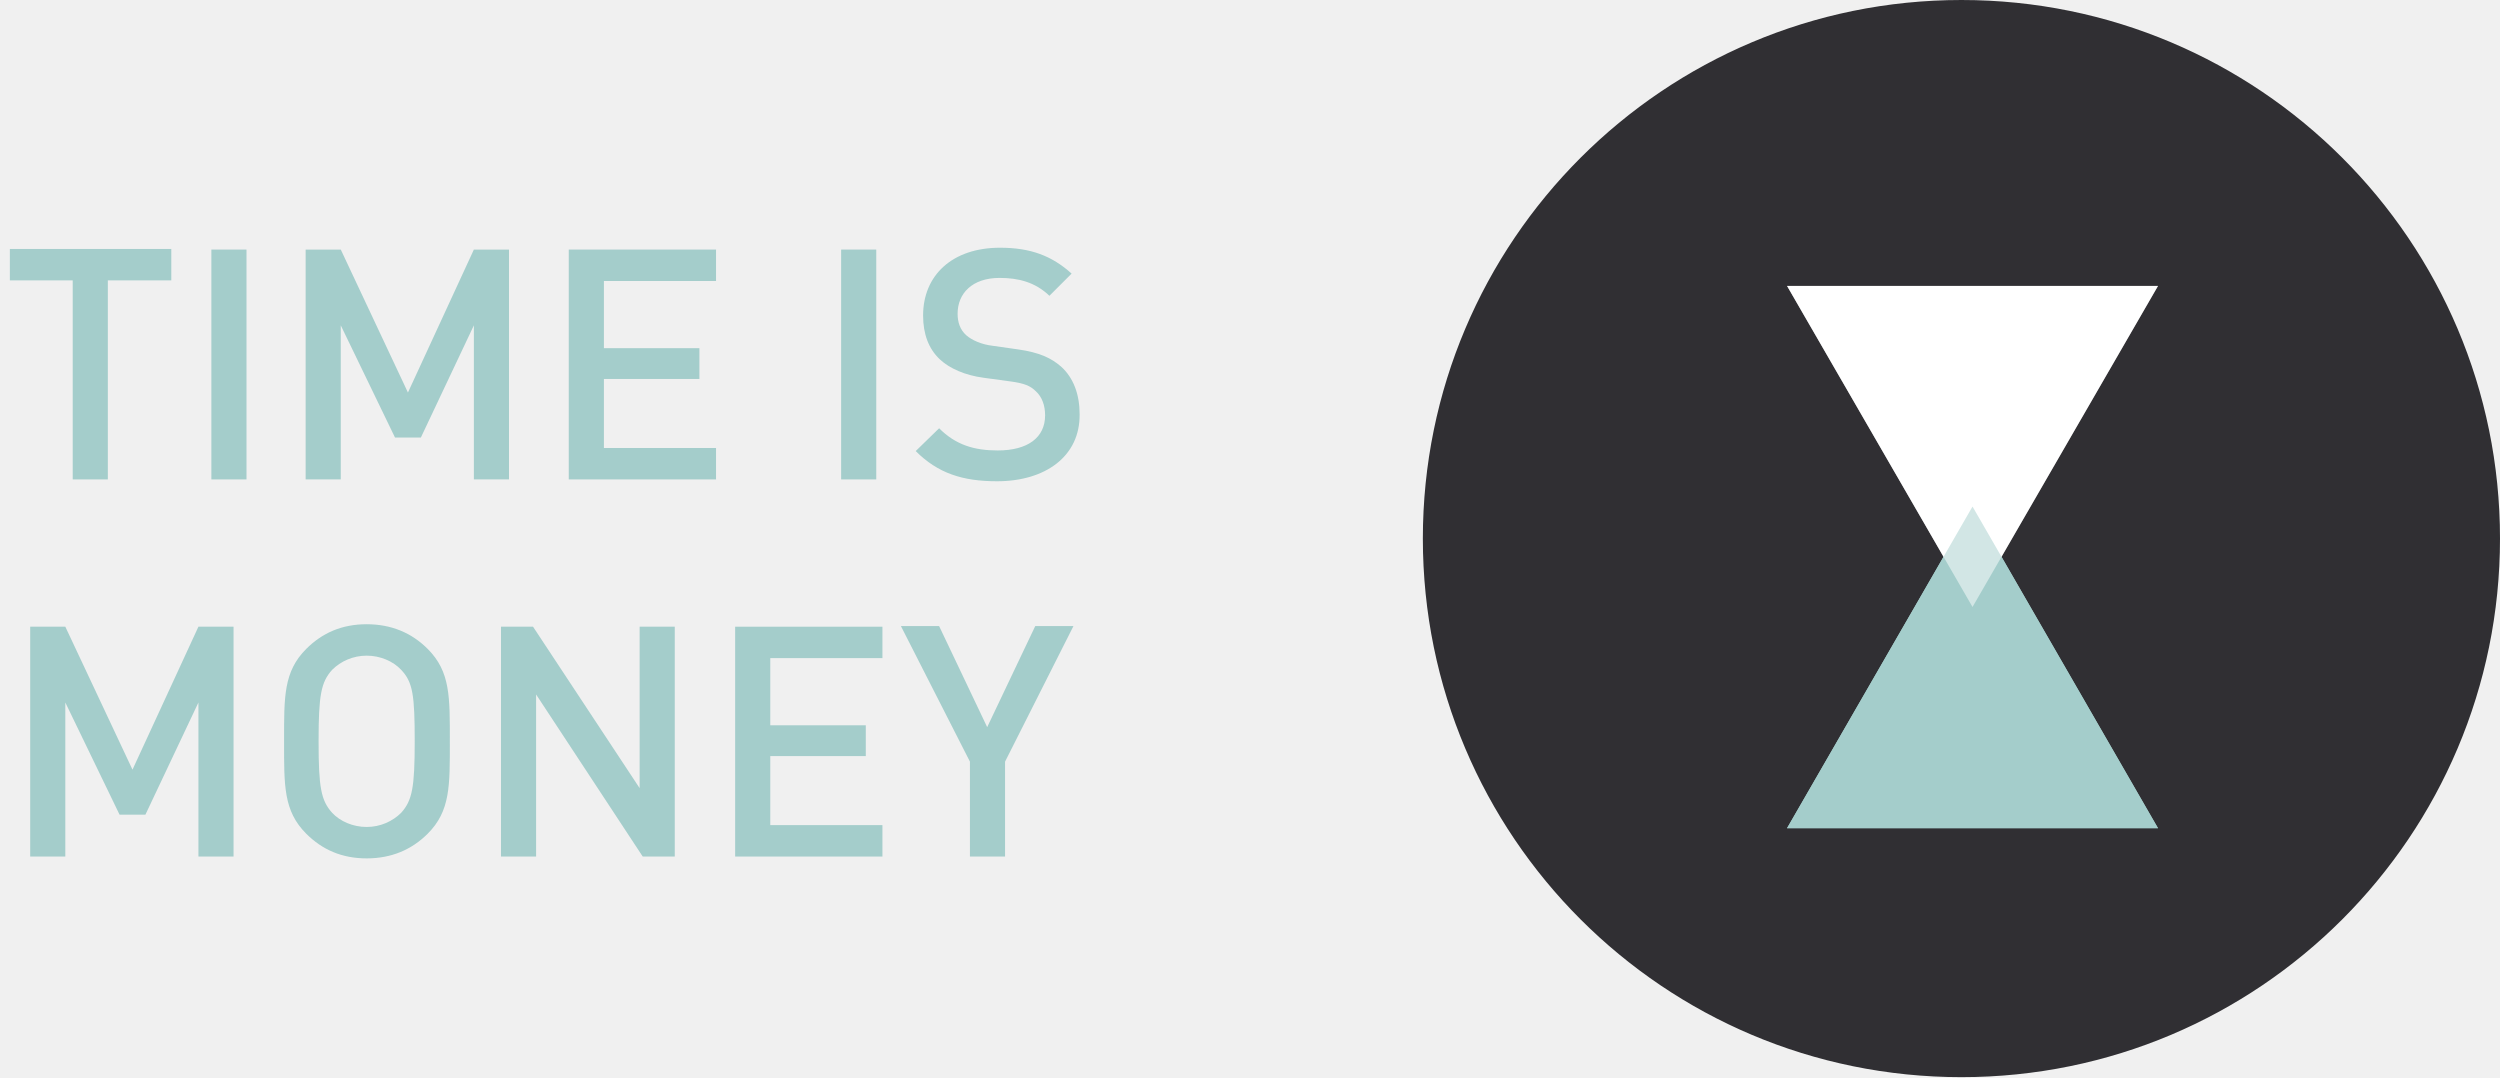
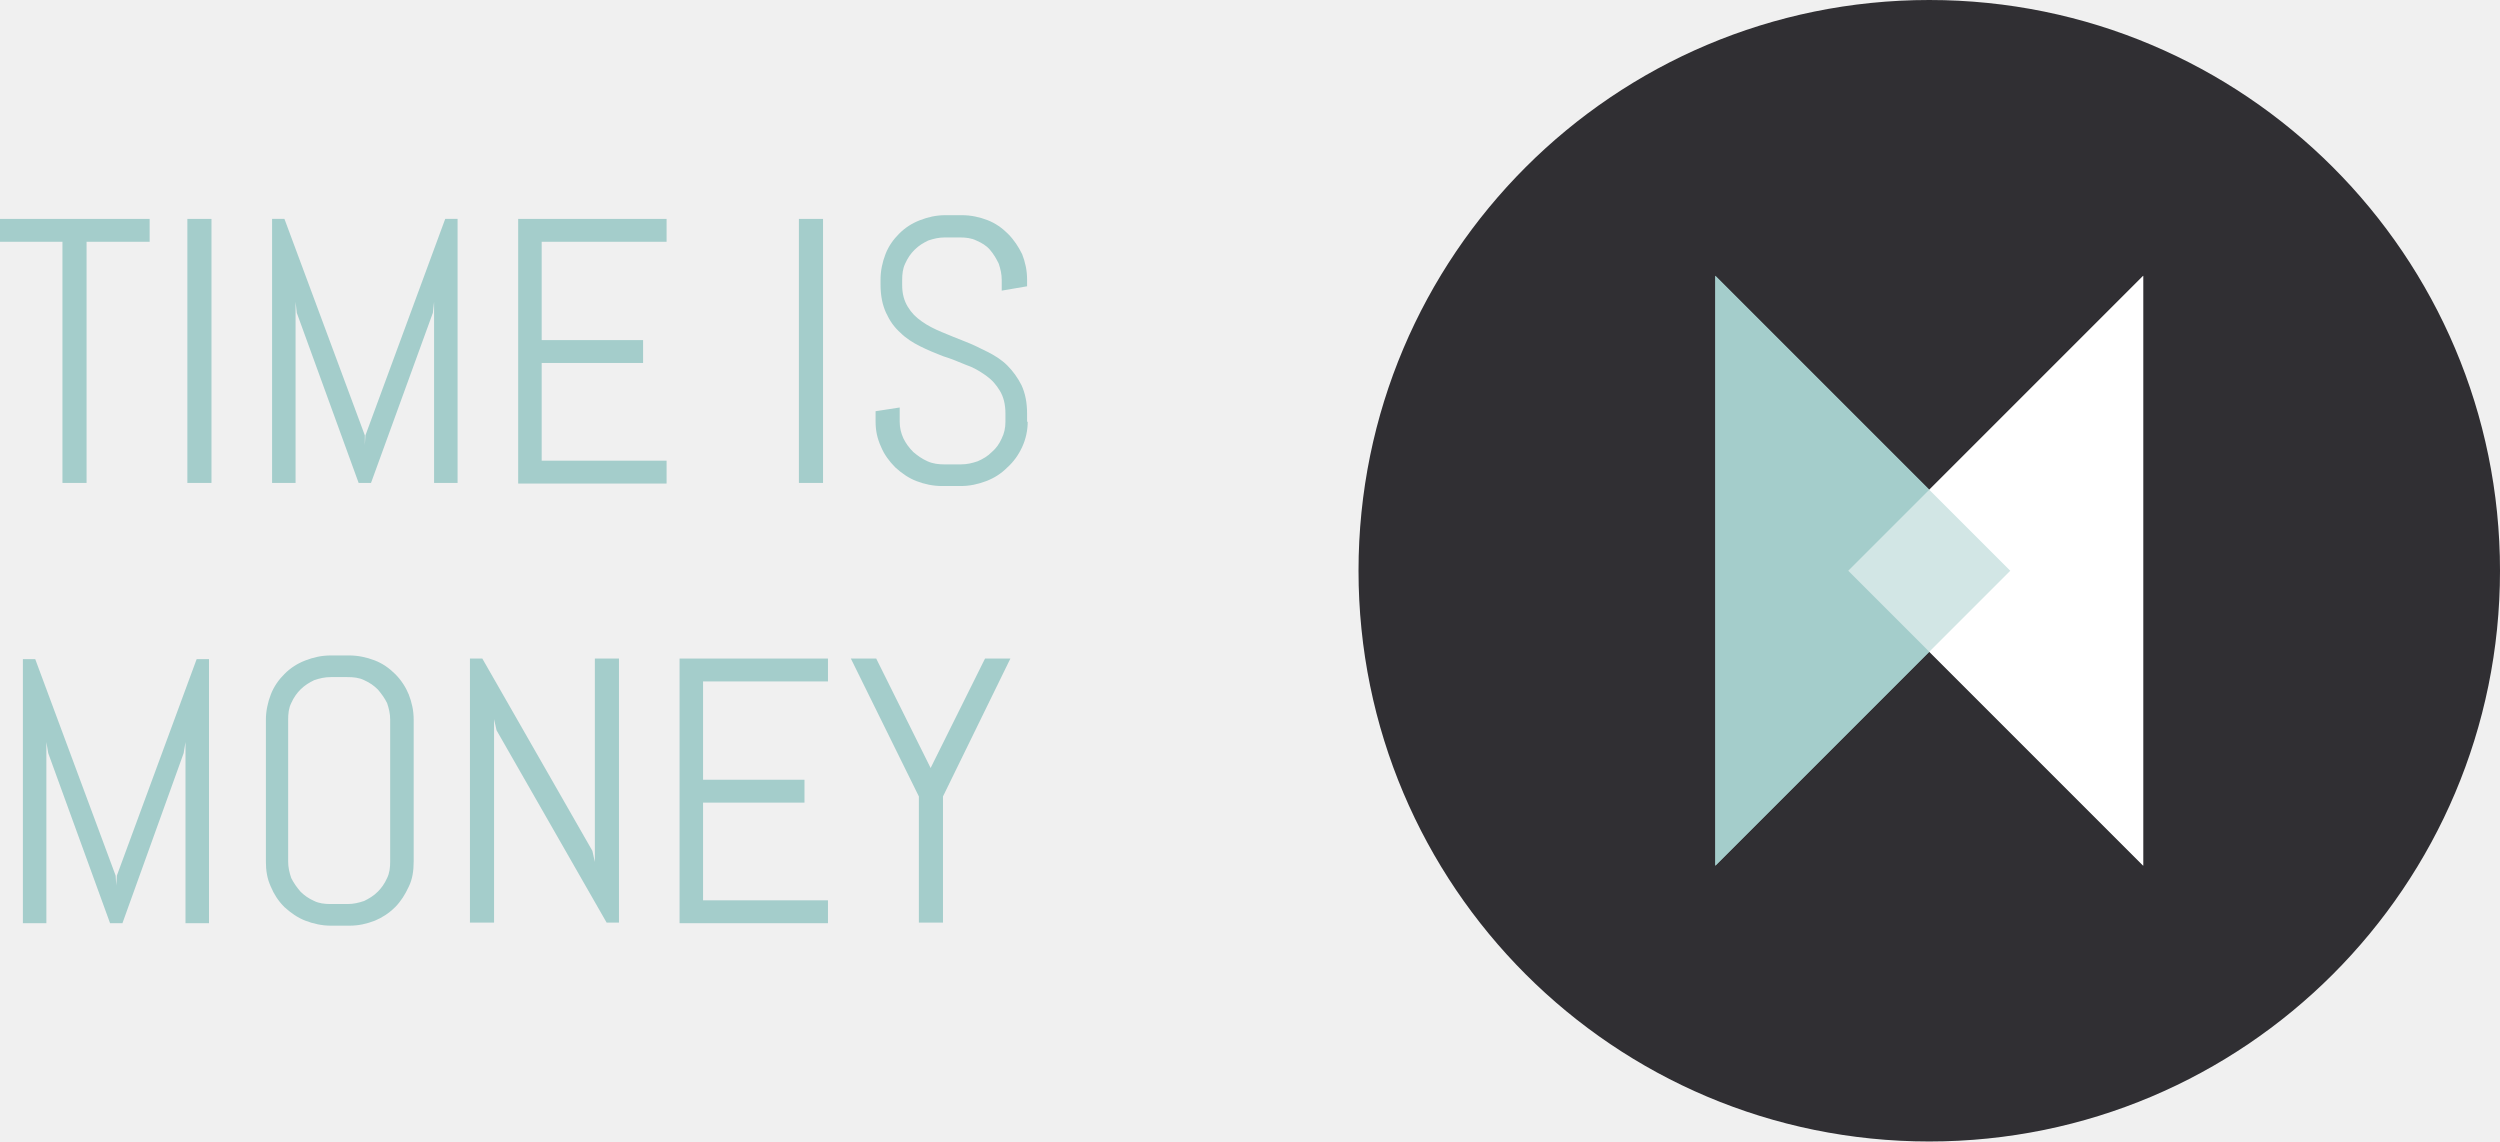
- <svg xmlns="http://www.w3.org/2000/svg" version="1.1" id="Layer_1" x="0px" y="0px" viewBox="0 0 405.7 174.8" enable-background="new 0 0 405.7 174.8" xml:space="preserve">
-   <circle fill="#302F33" cx="318.3" cy="87.4" r="87.4" />
-   <polygon fill="#A4CDCB" points="290,134.4 320.1,82.2 350.2,134.4 " />
-   <polygon fill="#FFFFFF" points="350.2,46.4 320.1,98.5 290,46.4 " />
+ <svg xmlns="http://www.w3.org/2000/svg" version="1.1" id="Layer_1" x="0px" y="0px" viewBox="0 0 404.3 184.6" enable-background="new 0 0 404.3 184.6" xml:space="preserve">
  <g>
-     <path fill="#A4CDCB" d="M17.5,45.5v32.3h-5.7V45.5H1.6v-5.1h26.2v5.1H17.5z" />
-     <path fill="#A4CDCB" d="M34.3,77.8V40.5h5.7v37.3H34.3z" />
-     <path fill="#A4CDCB" d="M76.9,77.8v-25L68.3,71h-4.2l-8.8-18.2v25h-5.7V40.5h5.7l10.9,23.2l10.7-23.2h5.7v37.3H76.9z" />
-     <path fill="#A4CDCB" d="M92.3,77.8V40.5h23.9v5.1H98v10.9h15.5v5H98v11.2h18.2v5.1H92.3z" />
-     <path fill="#A4CDCB" d="M136.5,77.8V40.5h5.7v37.3H136.5z" />
-     <path fill="#A4CDCB" d="M161.8,78.1c-5.6,0-9.6-1.3-13.2-4.9l3.8-3.7c2.7,2.7,5.7,3.6,9.5,3.6c4.9,0,7.7-2.1,7.7-5.7   c0-1.6-0.5-3-1.5-3.9c-0.9-0.9-1.9-1.3-4.1-1.6l-4.4-0.6c-3-0.4-5.5-1.5-7.1-3c-1.8-1.7-2.7-4.1-2.7-7.1c0-6.5,4.7-11,12.5-11   c4.9,0,8.4,1.3,11.6,4.2l-3.6,3.6c-2.3-2.2-5-2.9-8.1-2.9c-4.4,0-6.8,2.5-6.8,5.8c0,1.4,0.4,2.6,1.4,3.5c0.9,0.8,2.5,1.5,4.2,1.7   l4.2,0.6c3.5,0.5,5.4,1.4,7,2.8c2,1.8,3,4.5,3,7.7C175.3,74,169.7,78.1,161.8,78.1z" />
-     <path fill="#A4CDCB" d="M32.2,139v-25l-8.6,18.2h-4.2L10.6,114v25H4.9v-37.3h5.7l10.9,23.2l10.7-23.2h5.7V139H32.2z" />
-     <path fill="#A4CDCB" d="M69.4,135.3c-2.6,2.6-5.9,4-9.9,4c-4,0-7.2-1.4-9.8-4c-3.7-3.7-3.6-7.8-3.6-15c0-7.2-0.1-11.3,3.6-15   c2.6-2.6,5.8-4,9.8-4c4,0,7.3,1.4,9.9,4c3.7,3.7,3.6,7.8,3.6,15C73,127.5,73.1,131.6,69.4,135.3z M65.1,108.7   c-1.3-1.4-3.4-2.3-5.6-2.3c-2.2,0-4.2,0.9-5.6,2.3c-1.8,2-2.2,4.1-2.2,11.6c0,7.5,0.4,9.6,2.2,11.6c1.3,1.4,3.4,2.3,5.6,2.3   c2.2,0,4.2-0.9,5.6-2.3c1.8-2,2.2-4.1,2.2-11.6C67.3,112.8,67,110.7,65.1,108.7z" />
-     <path fill="#A4CDCB" d="M104.3,139l-17.3-26.3V139h-5.7v-37.3h5.2l17.3,26.2v-26.2h5.7V139H104.3z" />
-     <path fill="#A4CDCB" d="M119.3,139v-37.3h23.9v5.1h-18.2v10.9h15.5v5h-15.5v11.2h18.2v5.1H119.3z" />
-     <path fill="#A4CDCB" d="M163.1,123.6V139h-5.7v-15.4l-11.2-22h6.2l7.8,16.4l7.8-16.4h6.2L163.1,123.6z" />
+     <path fill="#A4CDCB" d="M14,39.1v39h-3.9v-39H0v-3.7h24.2v3.7H14z" />
+     <path fill="#A4CDCB" d="M30.3,78.1V35.4h3.9v42.7H30.3z" />
+     <path fill="#A4CDCB" d="M70.2,78.1V48.8L70,50.6L60,78.1h-2L48,50.6l-0.2-1.8v29.3h-3.8V35.4h2l13,35L59,72l0.1-1.6l12.9-35h2v42.7   H70.2z" />
+     <path fill="#A4CDCB" d="M83.8,78.1V35.4h24v3.7H87.6v15.9H104v3.7H87.6v15.8h20.2v3.7H83.8z" />
+     <path fill="#A4CDCB" d="M129.2,78.1V35.4h3.9v42.7H129.2z" />
+     <path fill="#A4CDCB" d="M166.2,68.2c0,1.4-0.3,2.8-0.9,4.1c-0.6,1.3-1.4,2.4-2.4,3.3c-1,1-2.1,1.7-3.4,2.2   c-1.3,0.5-2.7,0.8-4.1,0.8h-3.1c-1.4,0-2.8-0.3-4.1-0.8c-1.3-0.5-2.4-1.3-3.4-2.2c-1-1-1.8-2.1-2.3-3.3c-0.6-1.3-0.9-2.6-0.9-4.1   v-1.7l3.9-0.6v2.3c0,1,0.2,1.8,0.6,2.7c0.4,0.8,0.9,1.5,1.6,2.2c0.7,0.6,1.4,1.1,2.3,1.5c0.9,0.4,1.8,0.5,2.7,0.5h2.7   c1,0,1.8-0.2,2.7-0.5c0.9-0.4,1.6-0.8,2.3-1.5c0.7-0.6,1.2-1.3,1.6-2.2c0.4-0.8,0.6-1.7,0.6-2.7v-1.3c0-1.5-0.3-2.7-0.9-3.7   s-1.3-1.8-2.3-2.5s-2-1.3-3.2-1.7c-1.2-0.5-2.4-1-3.7-1.4c-1.3-0.5-2.5-1-3.7-1.6c-1.2-0.6-2.3-1.3-3.2-2.2c-1-0.9-1.7-1.9-2.3-3.2   c-0.6-1.3-0.9-2.8-0.9-4.6v-0.8c0-1.4,0.3-2.8,0.8-4.1c0.5-1.3,1.3-2.4,2.2-3.3c1-1,2.1-1.7,3.4-2.2c1.3-0.5,2.6-0.8,4.1-0.8h2.7   c1.4,0,2.8,0.3,4.1,0.8c1.3,0.5,2.4,1.3,3.3,2.2c1,1,1.7,2.1,2.3,3.3c0.5,1.3,0.8,2.6,0.8,4.1v1.1L162,47v-1.7c0-1-0.2-1.8-0.5-2.7   c-0.4-0.8-0.8-1.5-1.4-2.2s-1.3-1.1-2.2-1.5c-0.8-0.4-1.7-0.5-2.7-0.5h-2.4c-1,0-1.8,0.2-2.7,0.5c-0.8,0.4-1.5,0.8-2.2,1.5   c-0.6,0.6-1.1,1.3-1.5,2.2c-0.4,0.8-0.5,1.7-0.5,2.7v0.8c0,1.4,0.3,2.5,0.9,3.5s1.3,1.7,2.3,2.4c1,0.7,2,1.2,3.2,1.7   c1.2,0.5,2.4,1,3.7,1.5c1.3,0.5,2.5,1.1,3.7,1.7c1.2,0.6,2.3,1.3,3.2,2.2s1.7,2,2.3,3.2c0.6,1.3,0.9,2.8,0.9,4.6V68.2z" />
+     <path fill="#A4CDCB" d="M30,149.2V120l-0.3,1.8l-9.9,27.5h-2l-10-27.5L7.5,120v29.3H3.7v-42.7h2l13,35l0.1,1.6l0.1-1.6l12.9-35h2   v42.7H30z" />
+     <path fill="#A4CDCB" d="M66.1,143.4c-0.6,1.3-1.3,2.4-2.2,3.3c-1,1-2.1,1.7-3.3,2.2c-1.3,0.5-2.6,0.8-4.1,0.8h-3   c-1.4,0-2.8-0.3-4.1-0.8c-1.3-0.5-2.4-1.3-3.4-2.2c-1-1-1.7-2.1-2.2-3.3c-0.6-1.3-0.8-2.6-0.8-4.1v-22.9c0-1.4,0.3-2.8,0.8-4.1   c0.5-1.3,1.3-2.4,2.2-3.3c1-1,2.1-1.7,3.4-2.2c1.3-0.5,2.6-0.8,4.1-0.8h3c1.4,0,2.8,0.3,4.1,0.8s2.4,1.3,3.3,2.2   c1,1,1.7,2.1,2.2,3.3c0.5,1.3,0.8,2.6,0.8,4.1v22.9C66.9,140.8,66.7,142.2,66.1,143.4z M63.1,116.4c0-1-0.2-1.8-0.5-2.7   c-0.4-0.8-0.9-1.5-1.5-2.2c-0.6-0.6-1.3-1.1-2.2-1.5c-0.8-0.4-1.7-0.5-2.7-0.5h-2.7c-1,0-1.8,0.2-2.7,0.5c-0.8,0.4-1.5,0.8-2.2,1.5   c-0.6,0.6-1.1,1.3-1.5,2.2c-0.4,0.8-0.5,1.7-0.5,2.7v22.9c0,1,0.2,1.8,0.5,2.7c0.4,0.8,0.9,1.5,1.5,2.2c0.6,0.6,1.3,1.1,2.2,1.5   c0.8,0.4,1.7,0.5,2.7,0.5h2.7c1,0,1.8-0.2,2.7-0.5c0.8-0.4,1.5-0.8,2.2-1.5c0.6-0.6,1.1-1.3,1.5-2.2c0.4-0.8,0.5-1.7,0.5-2.7V116.4   z" />
+     <path fill="#A4CDCB" d="M98.1,149.2l-17.8-31.1l-0.4-1.8v32.9h-3.9v-42.7h2l17.8,31.1l0.4,1.8v-32.9h3.9v42.7H98.1z" />
+     <path fill="#A4CDCB" d="M109.9,149.2v-42.7h24v3.7h-20.2v15.9h16.4v3.7h-16.4v15.8h20.2v3.7H109.9z" />
+     <path fill="#A4CDCB" d="M152.5,128.8v20.4h-3.9v-20.4l-11-22.3h4.1l8.8,17.7l8.8-17.7h4.1L152.5,128.8z" />
  </g>
-   <polygon fill="#A4CDCB" points="290,134.4 320.1,82.2 350.2,134.4 " />
-   <polygon opacity="0.5" fill="#FFFFFF" points="350.2,46.4 320.1,98.5 290,46.4 " />
+   <g>
+     <circle fill="#302F33" cx="312" cy="92.3" r="92.3" />
+     <g>
+       <polygon fill="#A4CDCB" points="277.4,44.6 325.1,92.3 277.4,140   " />
+       <polygon fill="#FFFFFF" points="346.6,140 298.9,92.3 346.6,44.6   " />
+       <polygon fill="#A4CDCB" points="277.4,44.6 325.1,92.3 277.4,140   " />
+       <polygon opacity="0.5" fill="#FFFFFF" points="346.6,140 298.9,92.3 346.6,44.6   " />
+     </g>
+   </g>
</svg>
